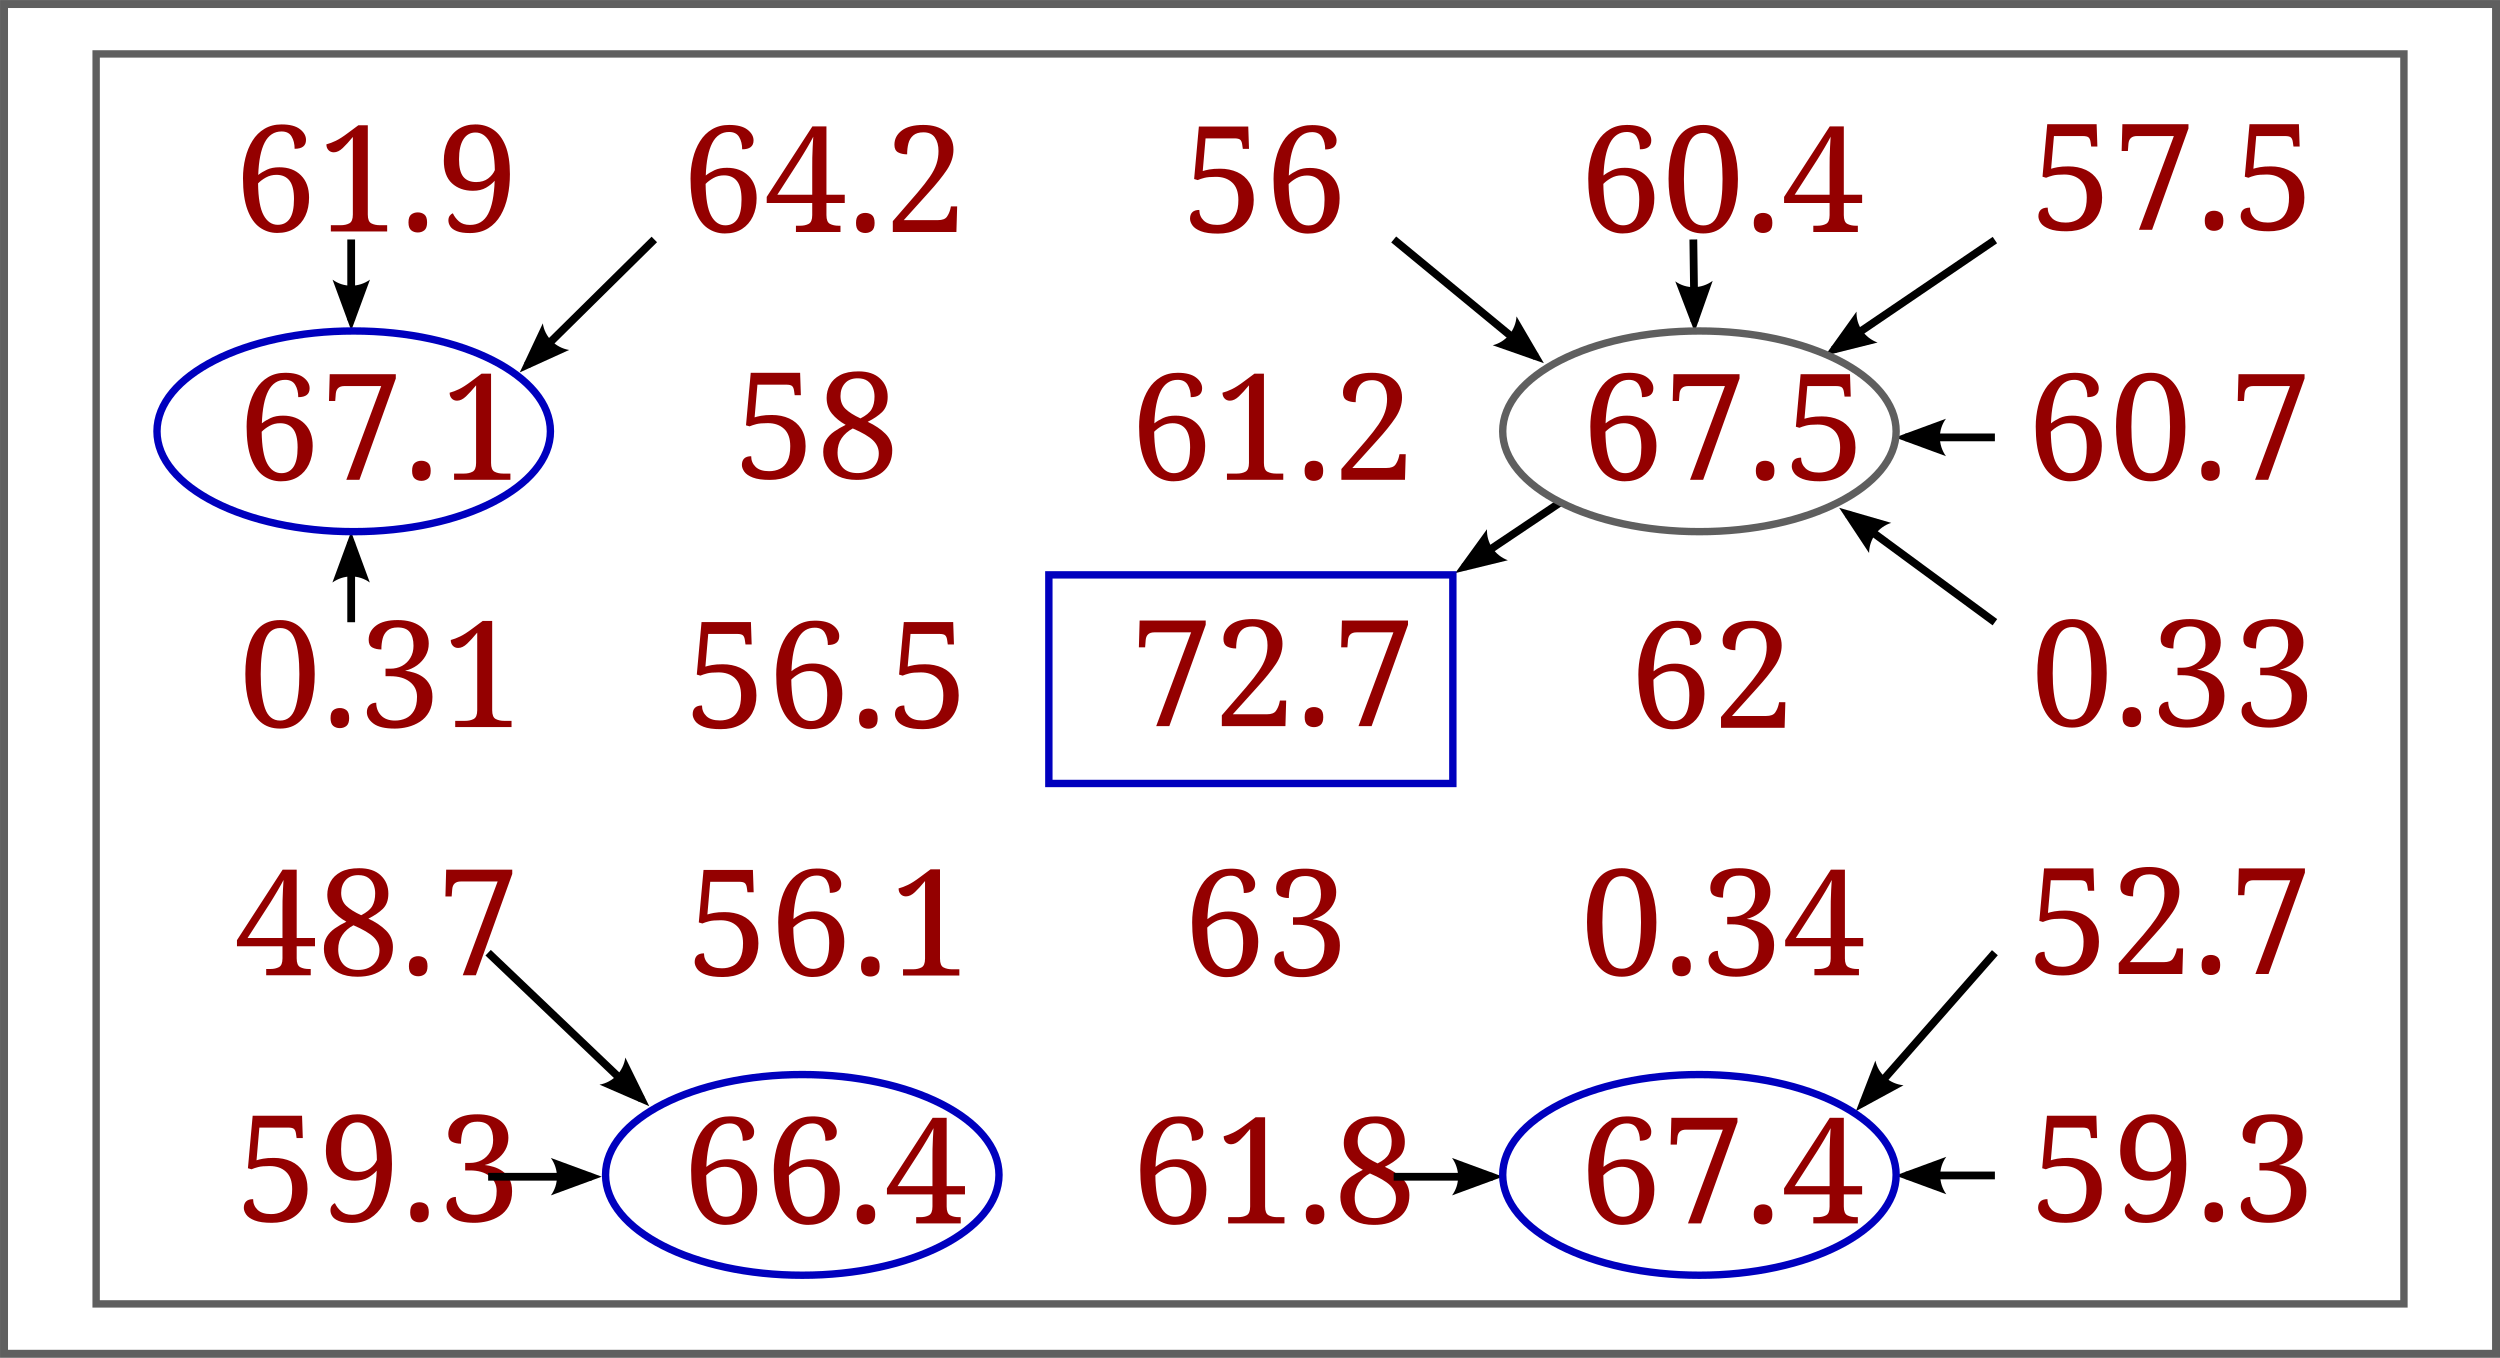
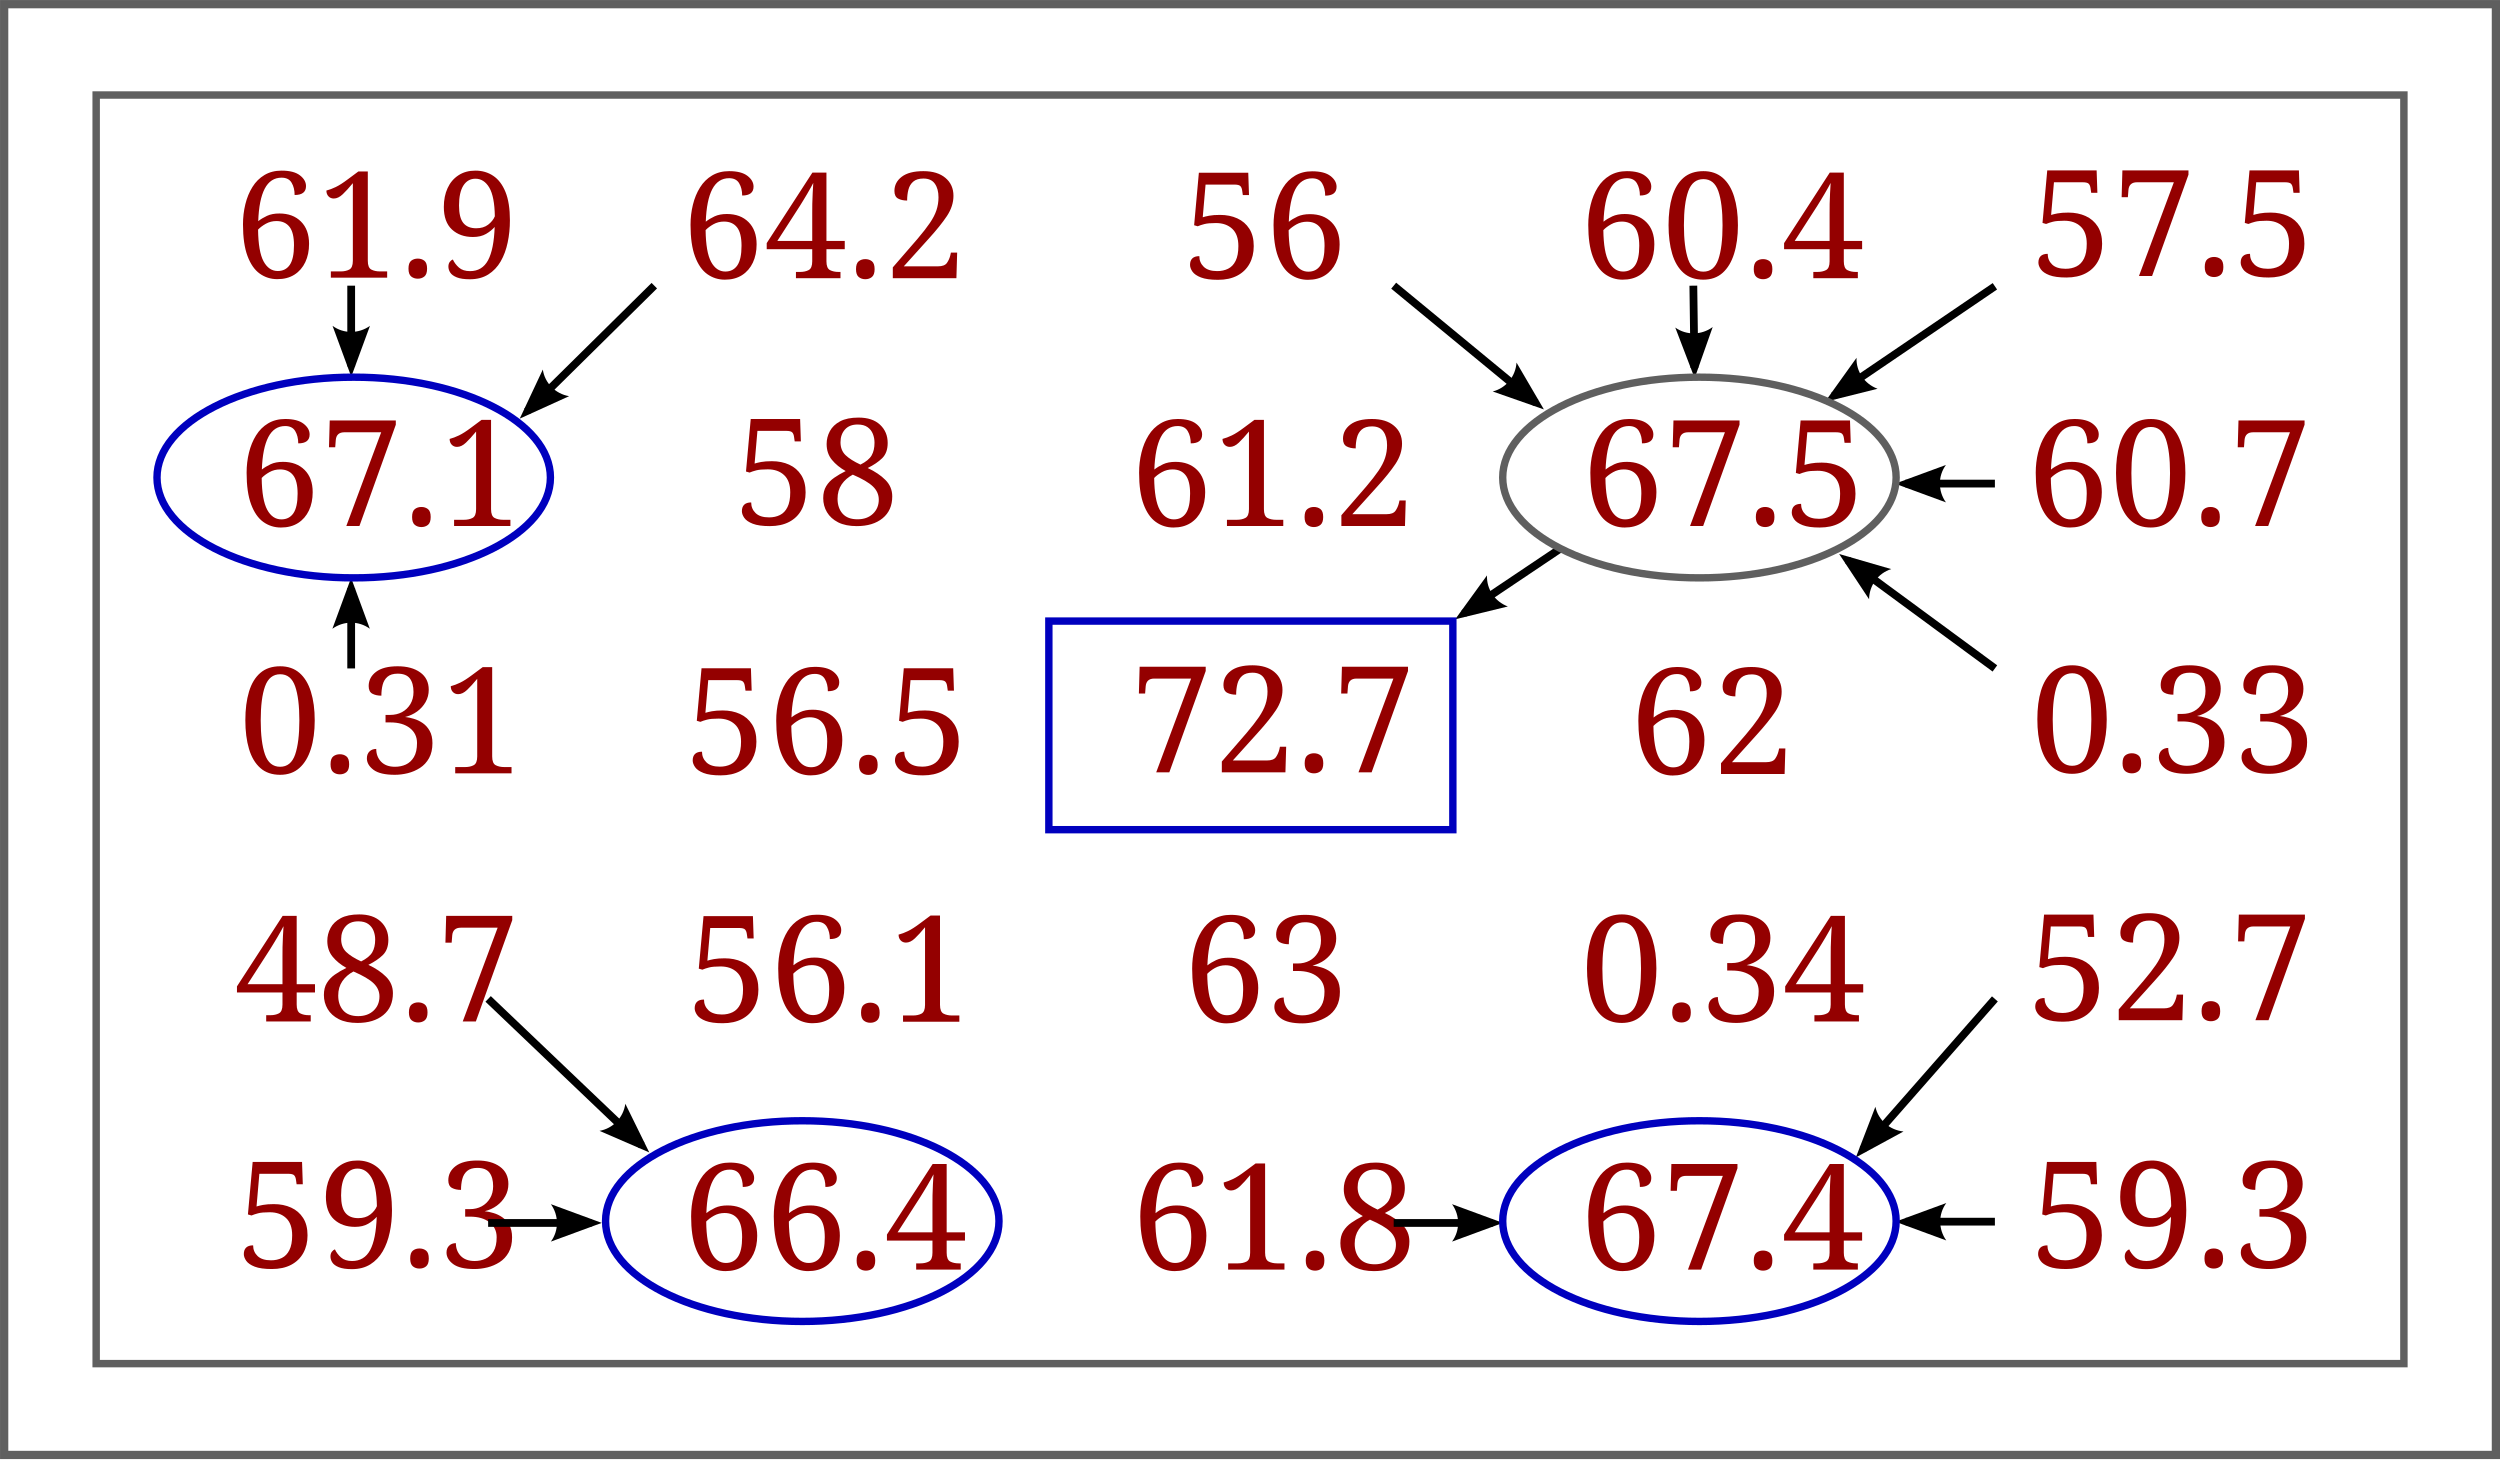
- <svg xmlns="http://www.w3.org/2000/svg" width="676.281" height="367.312" id="svg2" version="1.1">
+ <svg xmlns="http://www.w3.org/2000/svg" width="676.281" height="394.688" id="svg2" version="1.1">
  <defs id="defs4">
    <marker orient="auto" refY="0" refX="0" id="Arrow2Mend" style="overflow:visible">
      <path id="path4202" style="fill-rule:evenodd;stroke-width:0.625;stroke-linejoin:round" d="M 8.719,4.034 -2.207,0.016 8.719,-4.002 c -1.745,2.372 -1.735,5.617 -6e-7,8.035 z" transform="scale(-0.6,-0.6)" />
    </marker>
    <marker orient="auto" refY="0" refX="0" id="Arrow1Lend" style="overflow:visible">
      <path id="path4178" d="M 0,0 5,-5 -12.5,0 5,5 0,0 z" style="fill-rule:evenodd;stroke:#000000;stroke-width:1pt" transform="matrix(-0.8,0,0,-0.8,-10,0)" />
    </marker>
    <marker orient="auto" refY="0" refX="0" id="Arrow1Mend" style="overflow:visible">
      <path id="path4184" d="M 0,0 5,-5 -12.5,0 5,5 0,0 z" style="fill-rule:evenodd;stroke:#000000;stroke-width:1pt" transform="matrix(-0.4,0,0,-0.4,-4,0)" />
    </marker>
    <marker orient="auto" refY="0" refX="0" id="Arrow2Mend-9" style="overflow:visible">
      <path id="path4202-7" style="fill-rule:evenodd;stroke-width:0.625;stroke-linejoin:round" d="M 8.719,4.034 -2.207,0.016 8.719,-4.002 c -1.745,2.372 -1.735,5.617 -6e-7,8.035 z" transform="scale(-0.6,-0.6)" />
    </marker>
    <marker orient="auto" refY="0" refX="0" id="Arrow2Mend-3" style="overflow:visible">
      <path id="path4202-9" style="fill-rule:evenodd;stroke-width:0.625;stroke-linejoin:round" d="M 8.719,4.034 -2.207,0.016 8.719,-4.002 c -1.745,2.372 -1.735,5.617 -6e-7,8.035 z" transform="scale(-0.6,-0.6)" />
    </marker>
    <marker orient="auto" refY="0" refX="0" id="Arrow2Mend-7" style="overflow:visible">
      <path id="path4202-6" style="fill-rule:evenodd;stroke-width:0.625;stroke-linejoin:round" d="M 8.719,4.034 -2.207,0.016 8.719,-4.002 c -1.745,2.372 -1.735,5.617 -6e-7,8.035 z" transform="scale(-0.6,-0.6)" />
    </marker>
    <marker orient="auto" refY="0" refX="0" id="Arrow2Mend-79" style="overflow:visible">
      <path id="path4202-0" style="fill-rule:evenodd;stroke-width:0.625;stroke-linejoin:round" d="M 8.719,4.034 -2.207,0.016 8.719,-4.002 c -1.745,2.372 -1.735,5.617 -6e-7,8.035 z" transform="scale(-0.6,-0.6)" />
    </marker>
    <marker orient="auto" refY="0" refX="0" id="Arrow2Mend-5" style="overflow:visible">
      <path id="path4202-61" style="fill-rule:evenodd;stroke-width:0.625;stroke-linejoin:round" d="M 8.719,4.034 -2.207,0.016 8.719,-4.002 c -1.745,2.372 -1.735,5.617 -6e-7,8.035 z" transform="scale(-0.6,-0.6)" />
    </marker>
    <marker orient="auto" refY="0" refX="0" id="Arrow2Mend-2" style="overflow:visible">
      <path id="path4202-95" style="fill-rule:evenodd;stroke-width:0.625;stroke-linejoin:round" d="M 8.719,4.034 -2.207,0.016 8.719,-4.002 c -1.745,2.372 -1.735,5.617 -6e-7,8.035 z" transform="scale(-0.6,-0.6)" />
    </marker>
    <marker orient="auto" refY="0" refX="0" id="Arrow2Mend-28" style="overflow:visible">
      <path id="path4202-1" style="fill-rule:evenodd;stroke-width:0.625;stroke-linejoin:round" d="M 8.719,4.034 -2.207,0.016 8.719,-4.002 c -1.745,2.372 -1.735,5.617 -6e-7,8.035 z" transform="scale(-0.6,-0.6)" />
    </marker>
    <marker orient="auto" refY="0" refX="0" id="Arrow2Mend-33" style="overflow:visible">
      <path id="path4202-10" style="fill-rule:evenodd;stroke-width:0.625;stroke-linejoin:round" d="M 8.719,4.034 -2.207,0.016 8.719,-4.002 c -1.745,2.372 -1.735,5.617 -6e-7,8.035 z" transform="scale(-0.6,-0.6)" />
    </marker>
    <marker orient="auto" refY="0" refX="0" id="Arrow2Mend-99" style="overflow:visible">
      <path id="path4202-98" style="fill-rule:evenodd;stroke-width:0.625;stroke-linejoin:round" d="M 8.719,4.034 -2.207,0.016 8.719,-4.002 c -1.745,2.372 -1.735,5.617 -6e-7,8.035 z" transform="scale(-0.6,-0.6)" />
    </marker>
    <marker orient="auto" refY="0" refX="0" id="Arrow2Mend-8" style="overflow:visible">
      <path id="path4202-4" style="fill-rule:evenodd;stroke-width:0.625;stroke-linejoin:round" d="M 8.719,4.034 -2.207,0.016 8.719,-4.002 c -1.745,2.372 -1.735,5.617 -6e-7,8.035 z" transform="scale(-0.6,-0.6)" />
    </marker>
    <marker orient="auto" refY="0" refX="0" id="Arrow2Mend-4" style="overflow:visible">
      <path id="path4202-70" style="fill-rule:evenodd;stroke-width:0.625;stroke-linejoin:round" d="M 8.719,4.034 -2.207,0.016 8.719,-4.002 c -1.745,2.372 -1.735,5.617 -6e-7,8.035 z" transform="scale(-0.6,-0.6)" />
    </marker>
    <marker orient="auto" refY="0" refX="0" id="Arrow2Mend-77" style="overflow:visible">
      <path id="path4202-05" style="fill-rule:evenodd;stroke-width:0.625;stroke-linejoin:round" d="M 8.719,4.034 -2.207,0.016 8.719,-4.002 c -1.745,2.372 -1.735,5.617 -6e-7,8.035 z" transform="scale(-0.6,-0.6)" />
    </marker>
    <marker orient="auto" refY="0" refX="0" id="Arrow2Mend-771" style="overflow:visible">
      <path id="path4202-2" style="fill-rule:evenodd;stroke-width:0.625;stroke-linejoin:round" d="M 8.719,4.034 -2.207,0.016 8.719,-4.002 c -1.745,2.372 -1.735,5.617 -6e-7,8.035 z" transform="scale(-0.6,-0.6)" />
    </marker>
    <marker orient="auto" refY="0" refX="0" id="Arrow2Mend-0" style="overflow:visible">
      <path id="path4202-3" style="fill-rule:evenodd;stroke-width:0.625;stroke-linejoin:round" d="M 8.719,4.034 -2.207,0.016 8.719,-4.002 c -1.745,2.372 -1.735,5.617 -6e-7,8.035 z" transform="scale(-0.6,-0.6)" />
    </marker>
    <marker orient="auto" refY="0" refX="0" id="Arrow2Mend-42" style="overflow:visible">
      <path id="path4202-5" style="fill-rule:evenodd;stroke-width:0.625;stroke-linejoin:round" d="M 8.719,4.034 -2.207,0.016 8.719,-4.002 c -1.745,2.372 -1.735,5.617 -6e-7,8.035 z" transform="scale(-0.6,-0.6)" />
    </marker>
    <marker orient="auto" refY="0" refX="0" id="Arrow2Mend-20" style="overflow:visible">
      <path id="path4202-64" style="fill-rule:evenodd;stroke-width:0.625;stroke-linejoin:round" d="M 8.719,4.034 -2.207,0.016 8.719,-4.002 c -1.745,2.372 -1.735,5.617 -6e-7,8.035 z" transform="scale(-0.6,-0.6)" />
    </marker>
    <marker orient="auto" refY="0" refX="0" id="Arrow2Mend-6" style="overflow:visible">
      <path id="path4202-54" style="fill-rule:evenodd;stroke-width:0.625;stroke-linejoin:round" d="M 8.719,4.034 -2.207,0.016 8.719,-4.002 c -1.745,2.372 -1.735,5.617 -6e-7,8.035 z" transform="scale(-0.6,-0.6)" />
    </marker>
    <marker orient="auto" refY="0" refX="0" id="Arrow2Mend-91" style="overflow:visible">
      <path id="path4202-8" style="fill-rule:evenodd;stroke-width:0.625;stroke-linejoin:round" d="M 8.719,4.034 -2.207,0.016 8.719,-4.002 c -1.745,2.372 -1.735,5.617 -6e-7,8.035 z" transform="scale(-0.6,-0.6)" />
    </marker>
    <marker orient="auto" refY="0" refX="0" id="Arrow2Mend-1" style="overflow:visible">
      <path id="path4202-34" style="fill-rule:evenodd;stroke-width:0.625;stroke-linejoin:round" d="M 8.719,4.034 -2.207,0.016 8.719,-4.002 c -1.745,2.372 -1.735,5.617 -6e-7,8.035 z" transform="scale(-0.6,-0.6)" />
    </marker>
  </defs>
-   <g id="layer2" transform="translate(-28.0625,-270.375)">
+   <g id="layer2" transform="translate(-28.0625,-257.875)">
    <g id="g3287">
      <text id="text3976" y="400.17" x="92.337" style="font-size:40px;font-style:normal;font-variant:normal;font-weight:normal;font-stretch:normal;line-height:125%;letter-spacing:0px;word-spacing:0px;fill:#940000;fill-opacity:1;stroke:none;font-family:Garamond;-inkscape-font-specification:Garamond" xml:space="preserve">
        <tspan y="400.17" x="92.337" id="tspan3978">67.1</tspan>
      </text>
      <text id="text3980" y="467.059" x="92.637" style="font-size:40px;font-style:normal;font-variant:normal;font-weight:normal;font-stretch:normal;line-height:125%;letter-spacing:0px;word-spacing:0px;fill:#940000;fill-opacity:1;stroke:none;font-family:Garamond;-inkscape-font-specification:Garamond" xml:space="preserve">
        <tspan y="467.059" x="92.637" id="tspan3982">0.31</tspan>
      </text>
      <text id="text3984" y="534.188" x="91.477" style="font-size:40px;font-style:normal;font-variant:normal;font-weight:normal;font-stretch:normal;line-height:125%;letter-spacing:0px;word-spacing:0px;fill:#940000;fill-opacity:1;stroke:none;font-family:Garamond;-inkscape-font-specification:Garamond" xml:space="preserve">
        <tspan y="534.188" x="91.477" id="tspan3986">48.7</tspan>
      </text>
      <text id="text3988" y="600.757" x="91.817" style="font-size:40px;font-style:normal;font-variant:normal;font-weight:normal;font-stretch:normal;line-height:125%;letter-spacing:0px;word-spacing:0px;fill:#940000;fill-opacity:1;stroke:none;font-family:Garamond;-inkscape-font-specification:Garamond" xml:space="preserve">
        <tspan y="600.757" x="91.817" id="tspan3990">59.3</tspan>
      </text>
      <text id="text3996" y="399.79" x="226.552" style="font-size:40px;font-style:normal;font-variant:normal;font-weight:normal;font-stretch:normal;line-height:125%;letter-spacing:0px;word-spacing:0px;fill:#940000;fill-opacity:1;stroke:none;font-family:Garamond;-inkscape-font-specification:Garamond" xml:space="preserve">
        <tspan y="399.79" x="226.552" id="tspan3998">58</tspan>
      </text>
      <text id="text4000" y="467.219" x="213.241" style="font-size:40px;font-style:normal;font-variant:normal;font-weight:normal;font-stretch:normal;line-height:125%;letter-spacing:0px;word-spacing:0px;fill:#940000;fill-opacity:1;stroke:none;font-family:Garamond;-inkscape-font-specification:Garamond" xml:space="preserve">
        <tspan y="467.219" x="213.241" id="tspan4002">56.5</tspan>
      </text>
      <text id="text4004" y="534.268" x="213.781" style="font-size:40px;font-style:normal;font-variant:normal;font-weight:normal;font-stretch:normal;line-height:125%;letter-spacing:0px;word-spacing:0px;fill:#940000;fill-opacity:1;stroke:none;font-family:Garamond;-inkscape-font-specification:Garamond" xml:space="preserve">
        <tspan y="534.268" x="213.781" id="tspan4006">56.1</tspan>
      </text>
      <text id="text4008" y="601.317" x="212.581" style="font-size:40px;font-style:normal;font-variant:normal;font-weight:normal;font-stretch:normal;line-height:125%;letter-spacing:0px;word-spacing:0px;fill:#940000;fill-opacity:1;stroke:none;font-family:Garamond;-inkscape-font-specification:Garamond" xml:space="preserve">
        <tspan y="601.317" x="212.581" id="tspan4010">66.4</tspan>
      </text>
      <text id="text4016" y="400.17" x="333.766" style="font-size:40px;font-style:normal;font-variant:normal;font-weight:normal;font-stretch:normal;line-height:125%;letter-spacing:0px;word-spacing:0px;fill:#940000;fill-opacity:1;stroke:none;font-family:Garamond;-inkscape-font-specification:Garamond" xml:space="preserve">
        <tspan y="400.17" x="333.766" id="tspan4018">61.2</tspan>
      </text>
      <text id="text4020" y="466.799" x="333.786" style="font-size:40px;font-style:normal;font-variant:normal;font-weight:normal;font-stretch:normal;line-height:125%;letter-spacing:0px;word-spacing:0px;fill:#940000;fill-opacity:1;stroke:none;font-family:Garamond;-inkscape-font-specification:Garamond" xml:space="preserve">
        <tspan y="466.799" x="333.786" id="tspan4022">72.7</tspan>
      </text>
      <text id="text4024" y="534.308" x="348.117" style="font-size:40px;font-style:normal;font-variant:normal;font-weight:normal;font-stretch:normal;line-height:125%;letter-spacing:0px;word-spacing:0px;fill:#940000;fill-opacity:1;stroke:none;font-family:Garamond;-inkscape-font-specification:Garamond" xml:space="preserve">
        <tspan y="534.308" x="348.117" id="tspan4026">63</tspan>
      </text>
      <text id="text4028" y="601.317" x="334.086" style="font-size:40px;font-style:normal;font-variant:normal;font-weight:normal;font-stretch:normal;line-height:125%;letter-spacing:0px;word-spacing:0px;fill:#940000;fill-opacity:1;stroke:none;font-family:Garamond;-inkscape-font-specification:Garamond" xml:space="preserve">
        <tspan y="601.317" x="334.086" id="tspan4030">61.8</tspan>
      </text>
      <text id="text4036" y="400.17" x="455.831" style="font-size:40px;font-style:normal;font-variant:normal;font-weight:normal;font-stretch:normal;line-height:125%;letter-spacing:0px;word-spacing:0px;fill:#940000;fill-opacity:1;stroke:none;font-family:Garamond;-inkscape-font-specification:Garamond" xml:space="preserve">
        <tspan y="400.17" x="455.831" id="tspan4038">67.5</tspan>
      </text>
      <text id="text4040" y="467.259" x="468.821" style="font-size:40px;font-style:normal;font-variant:normal;font-weight:normal;font-stretch:normal;line-height:125%;letter-spacing:0px;word-spacing:0px;fill:#940000;fill-opacity:1;stroke:none;font-family:Garamond;-inkscape-font-specification:Garamond" xml:space="preserve">
        <tspan y="467.259" x="468.821" id="tspan4042">62</tspan>
      </text>
      <text id="text4044" y="534.188" x="455.57" style="font-size:40px;font-style:normal;font-variant:normal;font-weight:normal;font-stretch:normal;line-height:125%;letter-spacing:0px;word-spacing:0px;fill:#940000;fill-opacity:1;stroke:none;font-family:Garamond;-inkscape-font-specification:Garamond" xml:space="preserve">
        <tspan y="534.188" x="455.57" id="tspan4046">0.34</tspan>
      </text>
      <text id="text4048" y="601.317" x="455.271" style="font-size:40px;font-style:normal;font-variant:normal;font-weight:normal;font-stretch:normal;line-height:125%;letter-spacing:0px;word-spacing:0px;fill:#940000;fill-opacity:1;stroke:none;font-family:Garamond;-inkscape-font-specification:Garamond" xml:space="preserve">
        <tspan y="601.317" x="455.271" id="tspan4050">67.4</tspan>
      </text>
      <text id="text3972" y="332.982" x="91.357" style="font-size:40px;font-style:normal;font-variant:normal;font-weight:normal;font-stretch:normal;line-height:125%;letter-spacing:0px;word-spacing:0px;fill:#940000;fill-opacity:1;stroke:none;font-family:Garamond;-inkscape-font-specification:Garamond" xml:space="preserve">
        <tspan y="332.982" x="91.357" id="tspan3974">61.9</tspan>
      </text>
      <text id="text3992" y="333.122" x="212.421" style="font-size:40px;font-style:normal;font-variant:normal;font-weight:normal;font-stretch:normal;line-height:125%;letter-spacing:0px;word-spacing:0px;fill:#940000;fill-opacity:1;stroke:none;font-family:Garamond;-inkscape-font-specification:Garamond" xml:space="preserve">
        <tspan y="333.122" x="212.421" id="tspan3994">64.2</tspan>
      </text>
      <text id="text4012" y="333.162" x="347.777" style="font-size:40px;font-style:normal;font-variant:normal;font-weight:normal;font-stretch:normal;line-height:125%;letter-spacing:0px;word-spacing:0px;fill:#940000;fill-opacity:1;stroke:none;font-family:Garamond;-inkscape-font-specification:Garamond" xml:space="preserve">
        <tspan y="333.162" x="347.777" id="tspan4014">56</tspan>
      </text>
      <text id="text4032" y="333.122" x="455.271" style="font-size:40px;font-style:normal;font-variant:normal;font-weight:normal;font-stretch:normal;line-height:125%;letter-spacing:0px;word-spacing:0px;fill:#940000;fill-opacity:1;stroke:none;font-family:Garamond;-inkscape-font-specification:Garamond" xml:space="preserve">
        <tspan y="333.122" x="455.271" id="tspan4034">60.4</tspan>
      </text>
      <text id="text4052" y="332.542" x="577.275" style="font-size:40px;font-style:normal;font-variant:normal;font-weight:normal;font-stretch:normal;line-height:125%;letter-spacing:0px;word-spacing:0px;fill:#940000;fill-opacity:1;stroke:none;font-family:Garamond;-inkscape-font-specification:Garamond" xml:space="preserve">
        <tspan y="332.542" x="577.275" id="tspan4054">57.5</tspan>
      </text>
      <text id="text4056" y="400.17" x="576.315" style="font-size:40px;font-style:normal;font-variant:normal;font-weight:normal;font-stretch:normal;line-height:125%;letter-spacing:0px;word-spacing:0px;fill:#940000;fill-opacity:1;stroke:none;font-family:Garamond;-inkscape-font-specification:Garamond" xml:space="preserve">
        <tspan y="400.17" x="576.315" id="tspan4058">60.7</tspan>
      </text>
      <text id="text4060" y="466.799" x="577.395" style="font-size:40px;font-style:normal;font-variant:normal;font-weight:normal;font-stretch:normal;line-height:125%;letter-spacing:0px;word-spacing:0px;fill:#940000;fill-opacity:1;stroke:none;font-family:Garamond;-inkscape-font-specification:Garamond" xml:space="preserve">
        <tspan y="466.799" x="577.395" id="tspan4062">0.33</tspan>
      </text>
      <text id="text4064" y="533.848" x="576.415" style="font-size:40px;font-style:normal;font-variant:normal;font-weight:normal;font-stretch:normal;line-height:125%;letter-spacing:0px;word-spacing:0px;fill:#940000;fill-opacity:1;stroke:none;font-family:Garamond;-inkscape-font-specification:Garamond" xml:space="preserve">
        <tspan y="533.848" x="576.415" id="tspan4066">52.7</tspan>
      </text>
      <text id="text4068" y="600.757" x="577.195" style="font-size:40px;font-style:normal;font-variant:normal;font-weight:normal;font-stretch:normal;line-height:125%;letter-spacing:0px;word-spacing:0px;fill:#940000;fill-opacity:1;stroke:none;font-family:Garamond;-inkscape-font-specification:Garamond" xml:space="preserve">
        <tspan y="600.757" x="577.195" id="tspan4070">59.3</tspan>
      </text>
    </g>
  </g>
-   <g id="layer4" transform="translate(-28.0625,-270.375)">
+   <g id="layer4" transform="translate(-28.0625,-257.875)">
    <path style="fill:none;stroke:#000000;stroke-width:2.1;stroke-linecap:butt;stroke-linejoin:miter;stroke-miterlimit:4;stroke-opacity:1;stroke-dasharray:none;marker-end:url(#Arrow2Mend)" d="m 123.062,335.154 0,21.851" id="path4169" />
    <path style="color:#000000;fill:none;stroke:#000000;stroke-width:2.1;stroke-linecap:butt;stroke-linejoin:miter;stroke-miterlimit:4;stroke-opacity:1;stroke-dasharray:none;stroke-dashoffset:0;marker:none;marker-end:url(#Arrow2Mend);visibility:visible;display:inline;overflow:visible;enable-background:accumulate" d="M 205.061,335.154 170.625,369.148" id="path5363" />
    <path style="color:#000000;fill:none;stroke:#000000;stroke-width:2.1;stroke-linecap:butt;stroke-linejoin:miter;stroke-miterlimit:4;stroke-opacity:1;stroke-dasharray:none;stroke-dashoffset:0;marker:none;marker-end:url(#Arrow2Mend);visibility:visible;display:inline;overflow:visible;enable-background:accumulate" d="m 160.109,588.702 27.957,0" id="path5367" />
    <path style="color:#000000;fill:none;stroke:#000000;stroke-width:2.1;stroke-linecap:butt;stroke-linejoin:miter;stroke-miterlimit:4;stroke-opacity:1;stroke-dasharray:none;stroke-dashoffset:0;marker:none;marker-end:url(#Arrow2Mend);visibility:visible;display:inline;overflow:visible;enable-background:accumulate" d="m 567.706,588.35 -24.134,0" id="path5371" />
    <path style="color:#000000;fill:none;stroke:#000000;stroke-width:2.1;stroke-linecap:butt;stroke-linejoin:miter;stroke-miterlimit:4;stroke-opacity:1;stroke-dasharray:none;stroke-dashoffset:0;marker:none;marker-end:url(#Arrow2Mend);visibility:visible;display:inline;overflow:visible;enable-background:accumulate" d="m 567.706,388.692 -24.227,0" id="path5377" />
    <path style="color:#000000;fill:none;stroke:#000000;stroke-width:2.1;stroke-linecap:butt;stroke-linejoin:miter;stroke-miterlimit:4;stroke-opacity:1;stroke-dasharray:none;stroke-dashoffset:0;marker:none;marker-end:url(#Arrow2Mend);visibility:visible;display:inline;overflow:visible;enable-background:accumulate" d="m 567.706,335.321 -43.68,29.689" id="path5379" />
    <path style="color:#000000;fill:none;stroke:#000000;stroke-width:2.1;stroke-linecap:butt;stroke-linejoin:miter;stroke-miterlimit:4;stroke-opacity:1;stroke-dasharray:none;stroke-dashoffset:0;marker:none;marker-end:url(#Arrow2Mend);visibility:visible;display:inline;overflow:visible;enable-background:accumulate" d="m 486.133,335.154 0.296,22.244" id="path5381" />
    <path style="color:#000000;fill:none;stroke:#000000;stroke-width:2.1;stroke-linecap:butt;stroke-linejoin:miter;stroke-miterlimit:4;stroke-opacity:1;stroke-dasharray:none;stroke-dashoffset:0;marker:none;marker-end:url(#Arrow2Mend);visibility:visible;display:inline;overflow:visible;enable-background:accumulate" d="M 450.023,406.37 424.004,423.838" id="path5520" />
-     <rect style="color:#000000;fill:none;stroke:#5f5f5f;stroke-width:2;stroke-linecap:butt;stroke-linejoin:miter;stroke-miterlimit:4;stroke-opacity:1;stroke-dasharray:none;stroke-dashoffset:0;marker:none;visibility:visible;display:inline;overflow:visible;enable-background:accumulate" id="rect3285" width="624.286" height="338.134" x="54.07" y="284.962" />
-     <rect style="color:#000000;fill:none;stroke:#5f5f5f;stroke-width:2.16;stroke-linecap:butt;stroke-linejoin:miter;stroke-miterlimit:4;stroke-opacity:1;stroke-dasharray:none;stroke-dashoffset:0;marker:none;visibility:visible;display:inline;overflow:visible;enable-background:accumulate" id="rect3285-9" width="674.126" height="365.13" x="29.15" y="271.465" />
+     <rect style="color:#000000;fill:none;stroke:#5f5f5f;stroke-width:2.015;stroke-linecap:butt;stroke-linejoin:miter;stroke-miterlimit:4;stroke-opacity:1;stroke-dasharray:none;stroke-dashoffset:0;marker:none;visibility:visible;display:inline;overflow:visible;enable-background:accumulate" id="rect3285" width="624.271" height="343.17" x="54.077" y="283.581" />
+     <rect style="color:#000000;fill:none;stroke:#5f5f5f;stroke-width:2.239;stroke-linecap:butt;stroke-linejoin:miter;stroke-miterlimit:4;stroke-opacity:1;stroke-dasharray:none;stroke-dashoffset:0;marker:none;visibility:visible;display:inline;overflow:visible;enable-background:accumulate" id="rect3285-9" width="674.047" height="392.451" x="29.189" y="259.004" />
    <path style="color:#000000;fill:none;stroke:#000000;stroke-width:2.1;stroke-linecap:butt;stroke-linejoin:miter;stroke-miterlimit:4;stroke-opacity:1;stroke-dasharray:none;stroke-dashoffset:0;marker:none;marker-end:url(#Arrow2Mend);visibility:visible;display:inline;overflow:visible;enable-background:accumulate" d="m 405.071,335.154 38.474,31.719" id="path5381-5" />
    <path style="color:#000000;fill:none;stroke:#000000;stroke-width:2.1;stroke-linecap:butt;stroke-linejoin:miter;stroke-miterlimit:4;stroke-opacity:1;stroke-dasharray:none;stroke-dashoffset:0;marker:none;marker-end:url(#Arrow2Mend);visibility:visible;display:inline;overflow:visible;enable-background:accumulate" d="M 567.706,438.695 527.831,409.373" id="path5381-0" />
    <path style="color:#000000;fill:none;stroke:#000000;stroke-width:2.1;stroke-linecap:butt;stroke-linejoin:miter;stroke-miterlimit:4;stroke-opacity:1;stroke-dasharray:none;stroke-dashoffset:0;marker:none;marker-end:url(#Arrow2Mend);visibility:visible;display:inline;overflow:visible;enable-background:accumulate" d="m 567.706,528.093 -35.788,40.765" id="path5379-7" />
    <path style="color:#000000;fill:none;stroke:#000000;stroke-width:2.1;stroke-linecap:butt;stroke-linejoin:miter;stroke-miterlimit:4;stroke-opacity:1;stroke-dasharray:none;stroke-dashoffset:0;marker:none;marker-end:url(#Arrow2Mend);visibility:visible;display:inline;overflow:visible;enable-background:accumulate" d="m 405.071,588.702 26.771,0" id="path5379-5" />
    <path style="color:#000000;fill:none;stroke:#000000;stroke-width:2.1;stroke-linecap:butt;stroke-linejoin:miter;stroke-miterlimit:4;stroke-opacity:1;stroke-dasharray:none;stroke-dashoffset:0;marker:none;marker-end:url(#Arrow2Mend);visibility:visible;display:inline;overflow:visible;enable-background:accumulate" d="m 160.109,528.093 41.559,39.624" id="path5381-5-2" />
    <path style="color:#000000;fill:none;stroke:#000000;stroke-width:2.1;stroke-linecap:butt;stroke-linejoin:miter;stroke-miterlimit:4;stroke-opacity:1;stroke-dasharray:none;stroke-dashoffset:0;marker:none;marker-end:url(#Arrow2Mend);visibility:visible;display:inline;overflow:visible;enable-background:accumulate" d="m 123.062,438.695 0,-21.721" id="path5381-5-29" />
  </g>
-   <g id="layer3" transform="translate(-28.0625,-270.375)">
+   <g id="layer3" transform="translate(-28.0625,-257.875)">
    <path style="fill:none;stroke:#0000be;stroke-width:2;stroke-miterlimit:4;stroke-opacity:1;stroke-dasharray:none;stroke-dashoffset:0" id="path4139" d="m 184.286,388.791 c 0,14.991 -23.825,27.143 -53.214,27.143 -29.389,0 -53.214,-12.152 -53.214,-27.143 0,-14.991 23.825,-27.143 53.214,-27.143 29.389,0 53.214,12.152 53.214,27.143 z" transform="translate(-7.327737,-1.74027)" />
    <path style="fill:none;stroke:#0000be;stroke-width:2;stroke-miterlimit:4;stroke-opacity:1;stroke-dasharray:none;stroke-dashoffset:0" id="path4139-4" d="m 184.286,388.791 c 0,14.991 -23.825,27.143 -53.214,27.143 -29.389,0 -53.214,-12.152 -53.214,-27.143 0,-14.991 23.825,-27.143 53.214,-27.143 29.389,0 53.214,12.152 53.214,27.143 z" transform="translate(114.0168,199.4063)" />
    <path style="fill:none;stroke:#0000be;stroke-width:2;stroke-miterlimit:4;stroke-opacity:1;stroke-dasharray:none;stroke-dashoffset:0" id="path4139-6" d="m 184.286,388.791 c 0,14.991 -23.825,27.143 -53.214,27.143 -29.389,0 -53.214,-12.152 -53.214,-27.143 0,-14.991 23.825,-27.143 53.214,-27.143 29.389,0 53.214,12.152 53.214,27.143 z" transform="translate(356.706,199.4063)" />
    <rect style="fill:none;stroke:#0000be;stroke-width:2;stroke-miterlimit:4;stroke-opacity:1;stroke-dasharray:none;stroke-dashoffset:0" id="rect4166" width="109.286" height="56.429" x="311.79" y="425.885" />
    <path style="fill:none;stroke:#5f5f5f;stroke-width:2;stroke-miterlimit:4;stroke-opacity:1;stroke-dasharray:none;stroke-dashoffset:0" id="path4139-3" d="m 184.286,388.791 c 0,14.991 -23.825,27.143 -53.214,27.143 -29.389,0 -53.214,-12.152 -53.214,-27.143 0,-14.991 23.825,-27.143 53.214,-27.143 29.389,0 53.214,12.152 53.214,27.143 z" transform="translate(356.7059,-1.74027)" />
  </g>
</svg>
